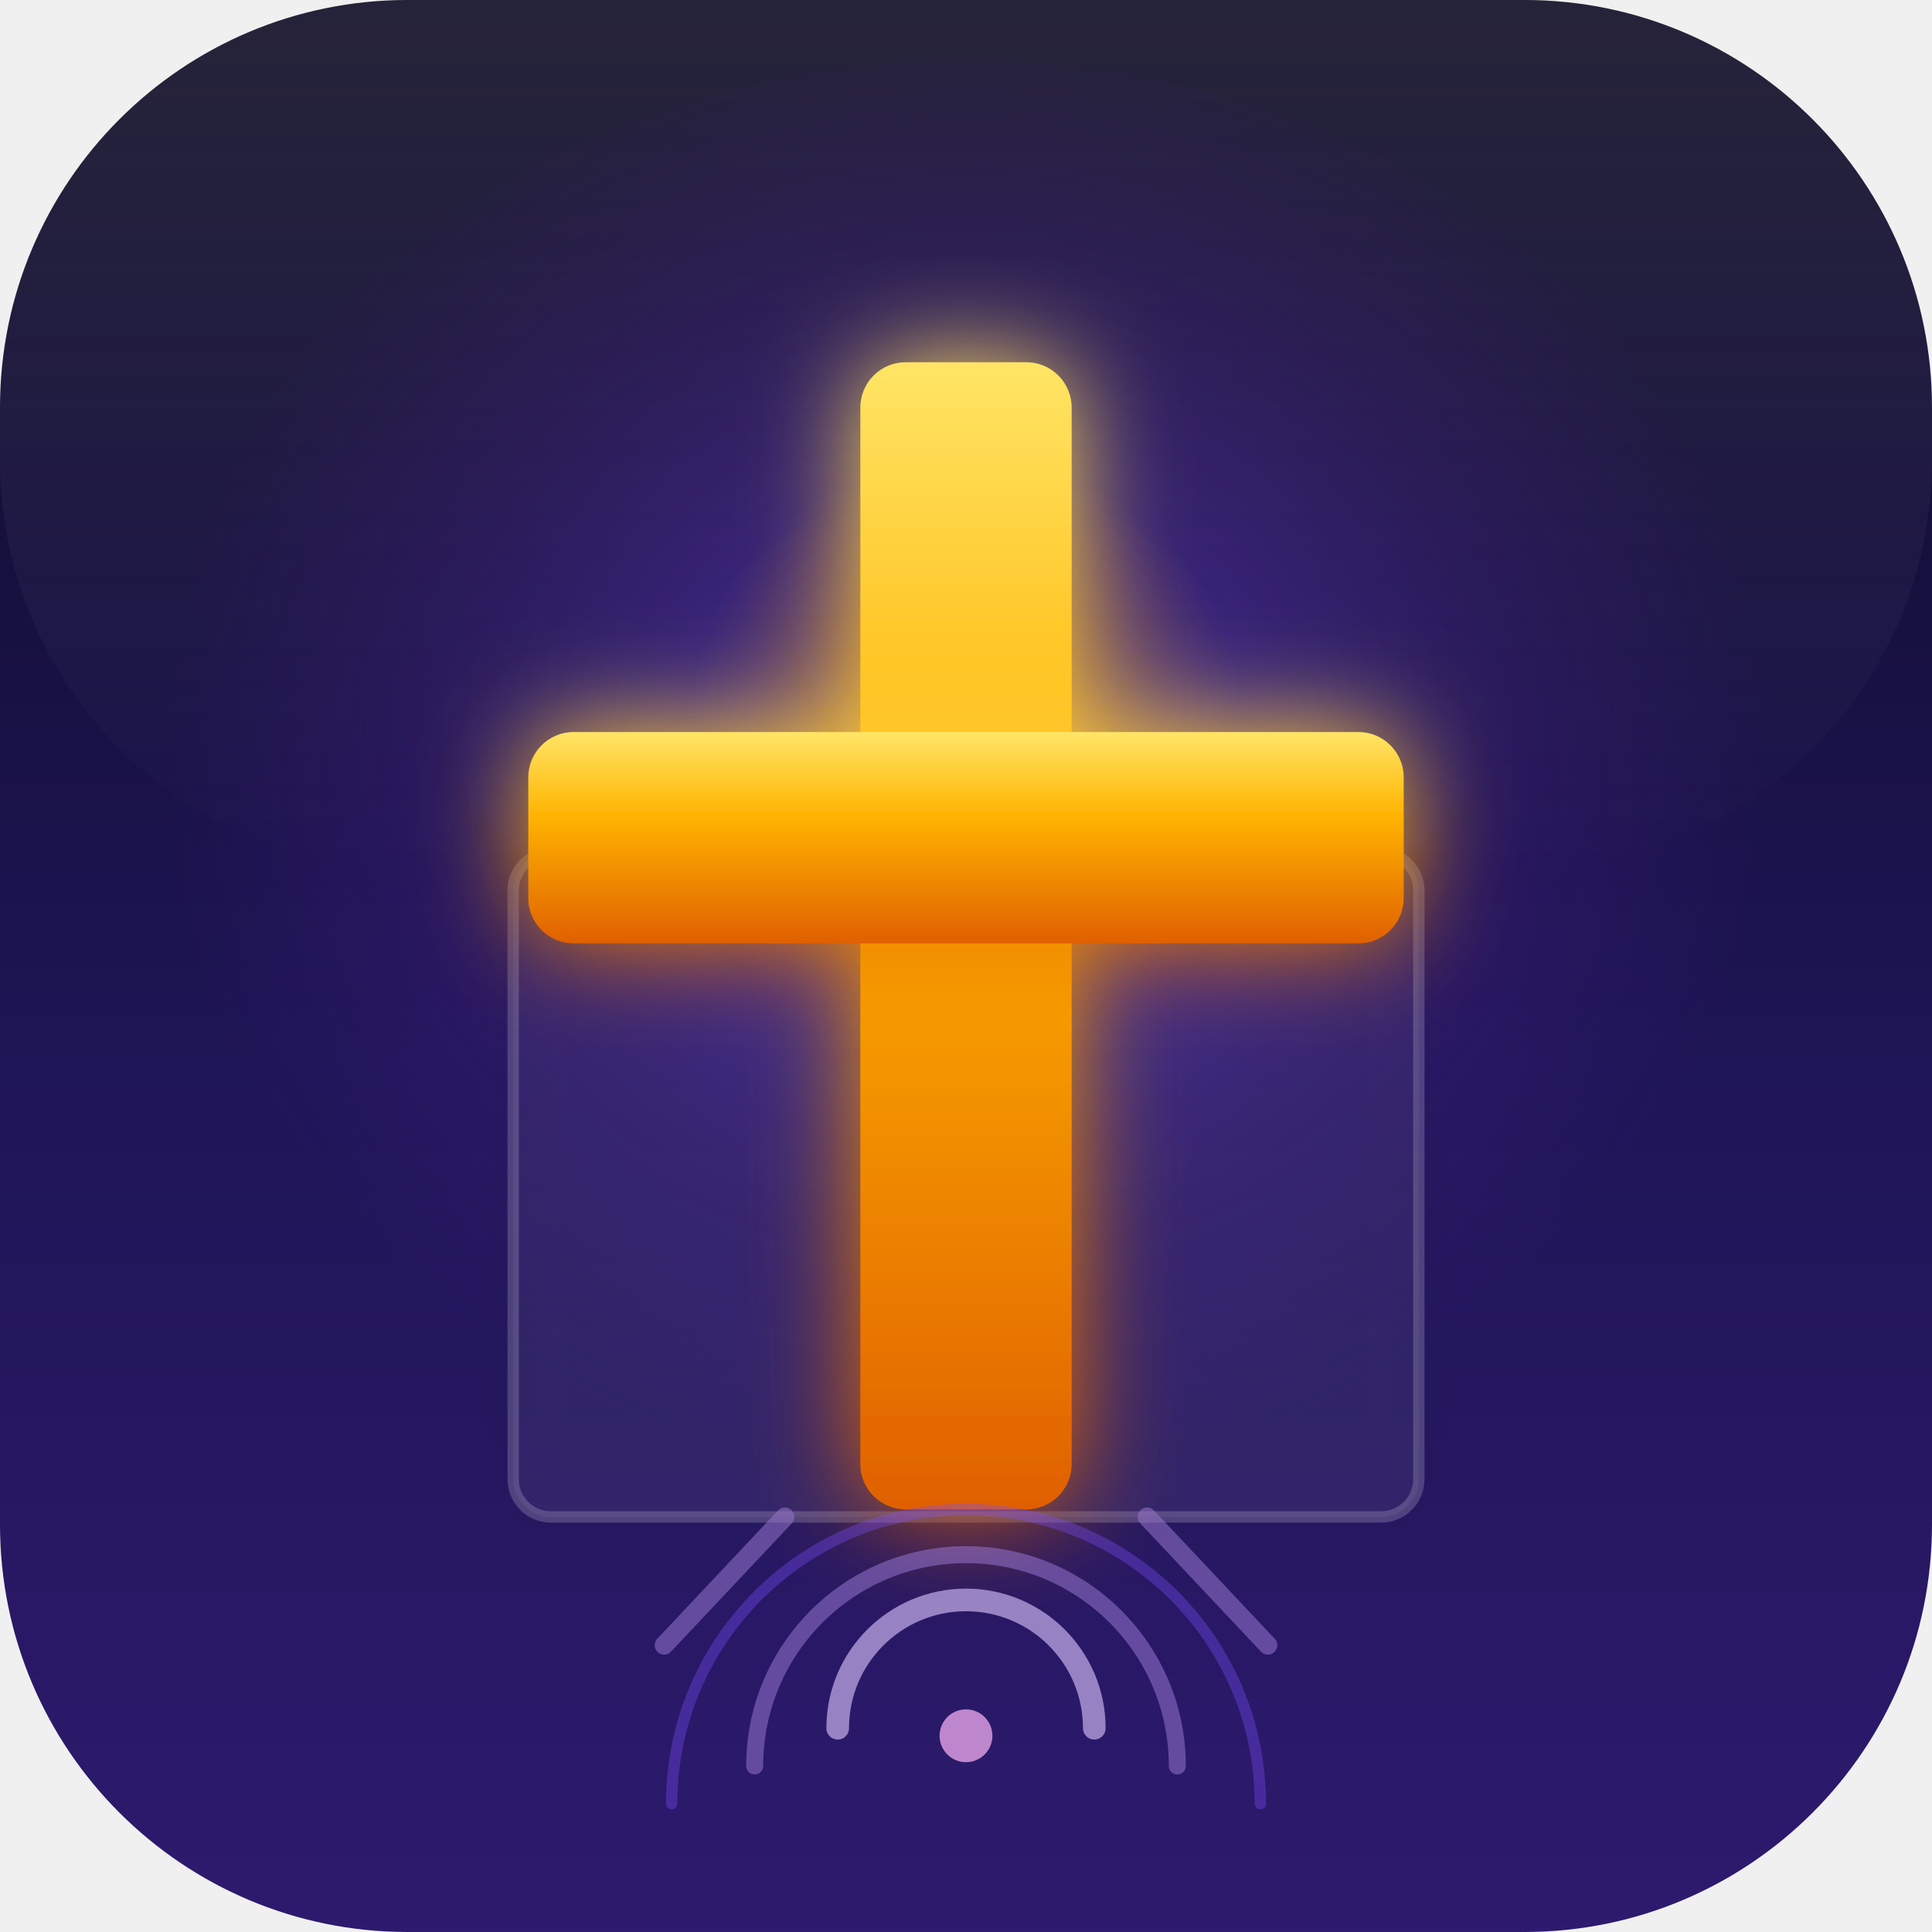
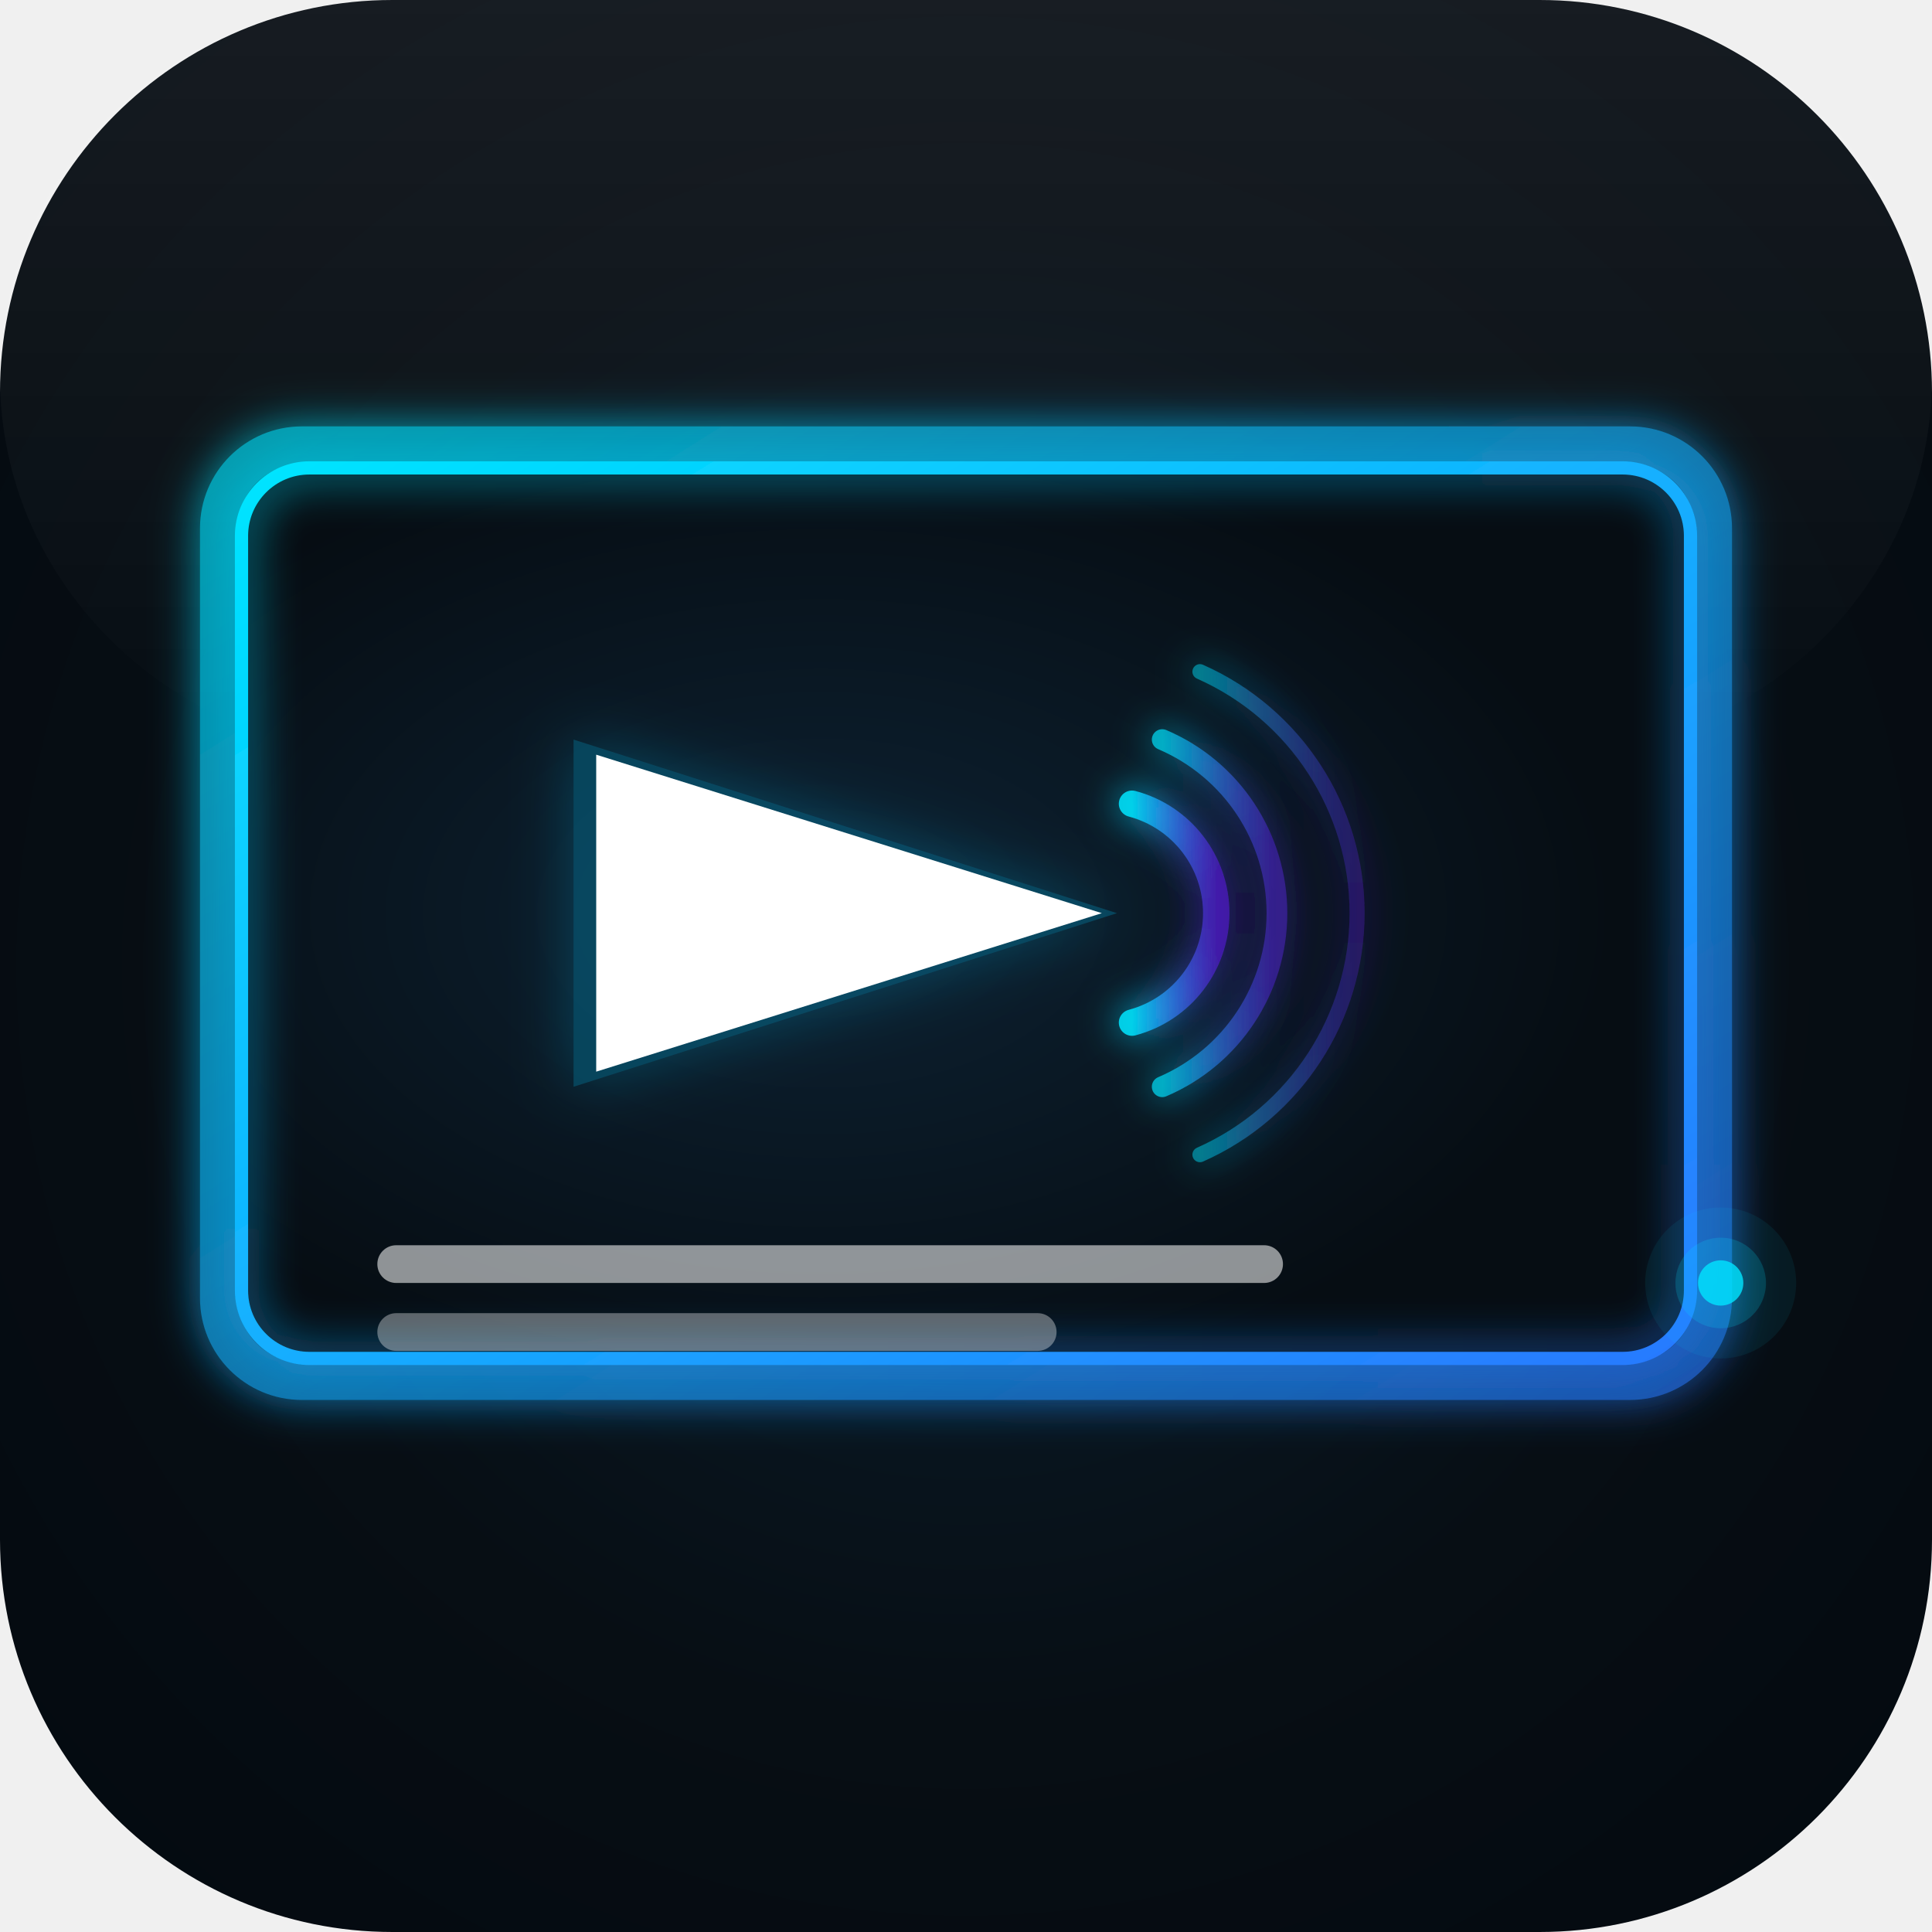
<svg xmlns="http://www.w3.org/2000/svg" viewBox="0 0 512 512" width="512" height="512">
  <defs>
-     <linearGradient id="bgGrad" x1="0" y1="0" x2="0" y2="1">
-       <stop offset="0%" stop-color="#0d0b22" />
-       <stop offset="55%" stop-color="#1e1556" />
-       <stop offset="100%" stop-color="#2e1a6e" />
+     <radialGradient id="bgGlow" cx="50%" cy="50%" r="65%">
+       <stop offset="0%" stop-color="#0a1f2e" />
+       <stop offset="60%" stop-color="#070e14" />
+       <stop offset="100%" stop-color="#040a10" />
+     </radialGradient>
+     <linearGradient id="borderGrad" x1="0" y1="0" x2="1" y2="1">
+       <stop offset="0%" stop-color="#00e5ff" />
+       <stop offset="100%" stop-color="#2979ff" />
    </linearGradient>
-     <linearGradient id="rimGrad" x1="0" y1="0" x2="0" y2="1">
-       <stop offset="0%" stop-color="#ffffff" stop-opacity="0.10" />
-       <stop offset="100%" stop-color="#ffffff" stop-opacity="0" />
+     <radialGradient id="screenInner" cx="40%" cy="50%" r="55%">
+       <stop offset="0%" stop-color="#0d2233" />
+       <stop offset="100%" stop-color="#060d13" />
+     </radialGradient>
+     <linearGradient id="arcGrad" x1="0" y1="0" x2="1" y2="0">
+       <stop offset="0%" stop-color="#00e5ff" stop-opacity="0.9" />
+       <stop offset="100%" stop-color="#651fff" stop-opacity="0.5" />
    </linearGradient>
-     <linearGradient id="crossGrad" x1="0" y1="0" x2="0" y2="1">
-       <stop offset="0%" stop-color="#ffe566" />
-       <stop offset="40%" stop-color="#ffb300" />
-       <stop offset="100%" stop-color="#e06000" />
-     </linearGradient>
-     <radialGradient id="ambiGlow" cx="50%" cy="44%" r="46%">
-       <stop offset="0%" stop-color="#7c4dff" stop-opacity="0.55" />
-       <stop offset="70%" stop-color="#4a2090" stop-opacity="0.25" />
-       <stop offset="100%" stop-color="#4a2090" stop-opacity="0" />
-     </radialGradient>
-     <radialGradient id="crossHalo" cx="50%" cy="40%" r="28%">
-       <stop offset="0%" stop-color="#ffb300" stop-opacity="0.50" />
-       <stop offset="100%" stop-color="#ffb300" stop-opacity="0" />
-     </radialGradient>
-     <filter id="crossGlow" x="-60%" y="-60%" width="220%" height="220%">
-       <feGaussianBlur in="SourceGraphic" stdDeviation="14" result="blur" />
+     <filter id="borderGlow" x="-8%" y="-8%" width="116%" height="116%">
+       <feGaussianBlur in="SourceGraphic" stdDeviation="6" result="blur" />
      <feMerge>
        <feMergeNode in="blur" />
        <feMergeNode in="SourceGraphic" />
      </feMerge>
    </filter>
-     <filter id="frameShadow" x="-10%" y="-10%" width="120%" height="120%">
-       <feDropShadow dx="0" dy="2" stdDeviation="6" flood-color="#000000" flood-opacity="0.35" />
+     <filter id="arcGlow" x="-30%" y="-30%" width="160%" height="160%">
+       <feGaussianBlur in="SourceGraphic" stdDeviation="5" result="blur" />
+       <feMerge>
+         <feMergeNode in="blur" />
+         <feMergeNode in="SourceGraphic" />
+       </feMerge>
    </filter>
+     <filter id="playGlow" x="-30%" y="-30%" width="160%" height="160%">
+       <feGaussianBlur in="SourceGraphic" stdDeviation="8" result="blur" />
+       <feMerge>
+         <feMergeNode in="blur" />
+         <feMergeNode in="SourceGraphic" />
+       </feMerge>
+     </filter>
+     <linearGradient id="rimHighlight" x1="0" y1="0" x2="0" y2="1">
+       <stop offset="0%" stop-color="#ffffff" stop-opacity="0.07" />
+       <stop offset="100%" stop-color="#ffffff" stop-opacity="0" />
+     </linearGradient>
+     <clipPath id="roundedSquare">
+       <rect width="512" height="512" rx="104" ry="104" />
+     </clipPath>
  </defs>
-   <rect width="512" height="512" rx="108" ry="108" fill="url(#bgGrad)" />
-   <rect width="512" height="230" rx="108" ry="108" fill="url(#rimGrad)" />
-   <ellipse cx="256" cy="226" rx="230" ry="210" fill="url(#ambiGlow)" />
-   <ellipse cx="256" cy="210" rx="130" ry="115" fill="url(#crossHalo)" />
-   <rect x="136" y="226" width="240" height="176" rx="10" ry="10" fill="#ffffff" fill-opacity="0.05" stroke="#ffffff" stroke-opacity="0.18" stroke-width="3" filter="url(#frameShadow)" />
-   <line x1="208" y1="402" x2="176" y2="436" stroke="#9575cd" stroke-width="5" stroke-linecap="round" stroke-opacity="0.55" />
-   <line x1="304" y1="402" x2="336" y2="436" stroke="#9575cd" stroke-width="5" stroke-linecap="round" stroke-opacity="0.55" />
-   <rect x="228" y="96" width="56" height="304" rx="12" ry="12" fill="url(#crossGrad)" filter="url(#crossGlow)" />
-   <rect x="140" y="194" width="232" height="56" rx="12" ry="12" fill="url(#crossGrad)" filter="url(#crossGlow)" />
-   <g fill="none" stroke-linecap="round">
-     <path d="M 222 458 A 34 34 0 0 1 290 458" stroke="#b39ddb" stroke-width="6" stroke-opacity="0.80" />
-     <path d="M 200 468 A 56 56 0 0 1 312 468" stroke="#9575cd" stroke-width="4.5" stroke-opacity="0.55" />
-     <path d="M 178 478 A 78 78 0 0 1 334 478" stroke="#7c4dff" stroke-width="3" stroke-opacity="0.35" />
+   <rect width="512" height="512" rx="104" ry="104" fill="url(#bgGlow)" />
+   <rect width="512" height="200" rx="104" ry="104" fill="url(#rimHighlight)" />
+   <rect x="58" y="118" width="396" height="248" rx="22" ry="22" fill="none" stroke="url(#borderGrad)" stroke-width="10" filter="url(#borderGlow)" opacity="0.65" />
+   <rect x="64" y="124" width="384" height="236" rx="18" ry="18" fill="url(#screenInner)" />
+   <rect x="64" y="124" width="384" height="236" rx="18" ry="18" fill="none" stroke="url(#borderGrad)" stroke-width="3.5" filter="url(#borderGlow)" />
+   <g filter="url(#arcGlow)" fill="none" stroke="url(#arcGrad)" stroke-linecap="round">
+     <path d="M 300 213 A 30 30 0 0 1 300 271" stroke-width="7" opacity="0.95" />
+     <path d="M 308 196 A 50 50 0 0 1 308 288" stroke-width="5.5" opacity="0.75" />
+     <path d="M 318 178 A 70 70 0 0 1 318 306" stroke-width="4" opacity="0.50" />
  </g>
-   <circle cx="256" cy="460" r="7" fill="#ce93d8" opacity="0.9" />
+   <polygon points="152,196 296,242 152,288" fill="#00c8ff" opacity="0.25" filter="url(#playGlow)" />
+   <polygon points="158,200 292,242 158,284" fill="#ffffff" />
+   <rect x="100" y="330" width="240" height="10" rx="5" fill="#ffffff" opacity="0.55" />
+   <rect x="100" y="348" width="180" height="10" rx="5" fill="#ffffff" opacity="0.35" />
+   <rect x="232" y="360" width="48" height="14" rx="4" fill="#0d2233" opacity="0.0" />
+   <circle cx="456" cy="340" r="6" fill="#00e5ff" opacity="0.80" />
+   <circle cx="456" cy="340" r="12" fill="#00e5ff" opacity="0.18" />
+   <circle cx="456" cy="340" r="20" fill="#00e5ff" opacity="0.07" />
</svg>
